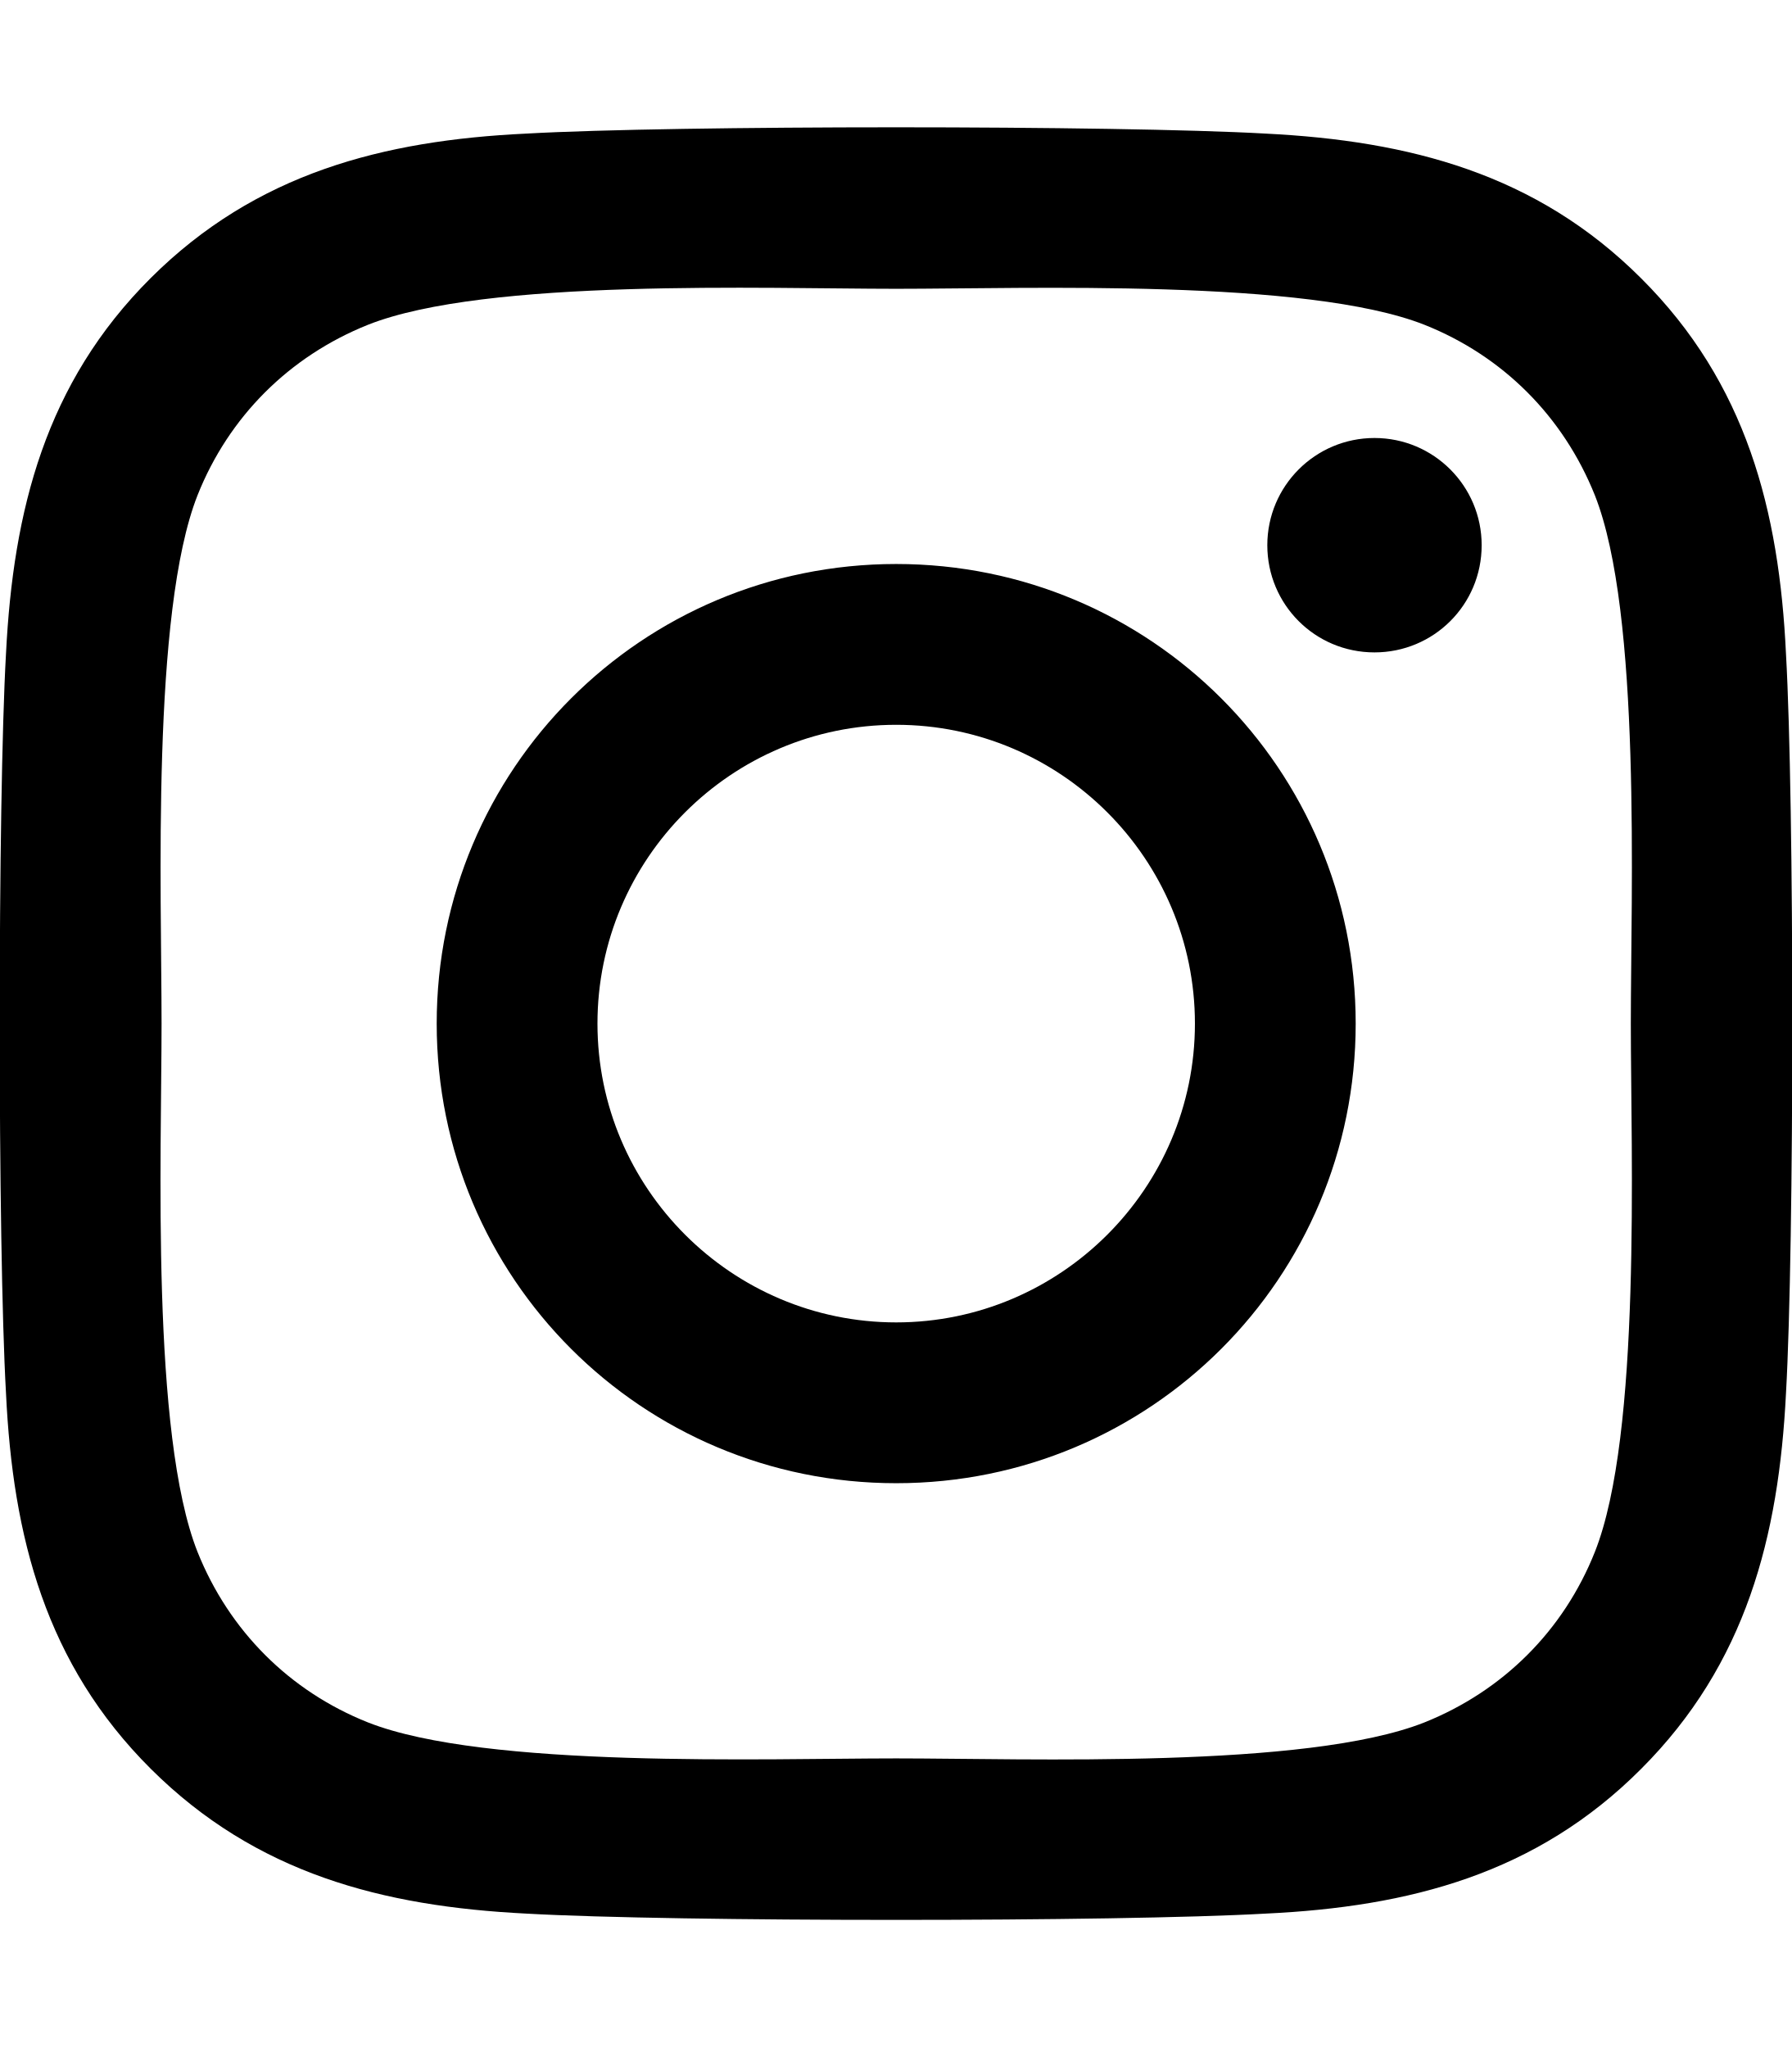
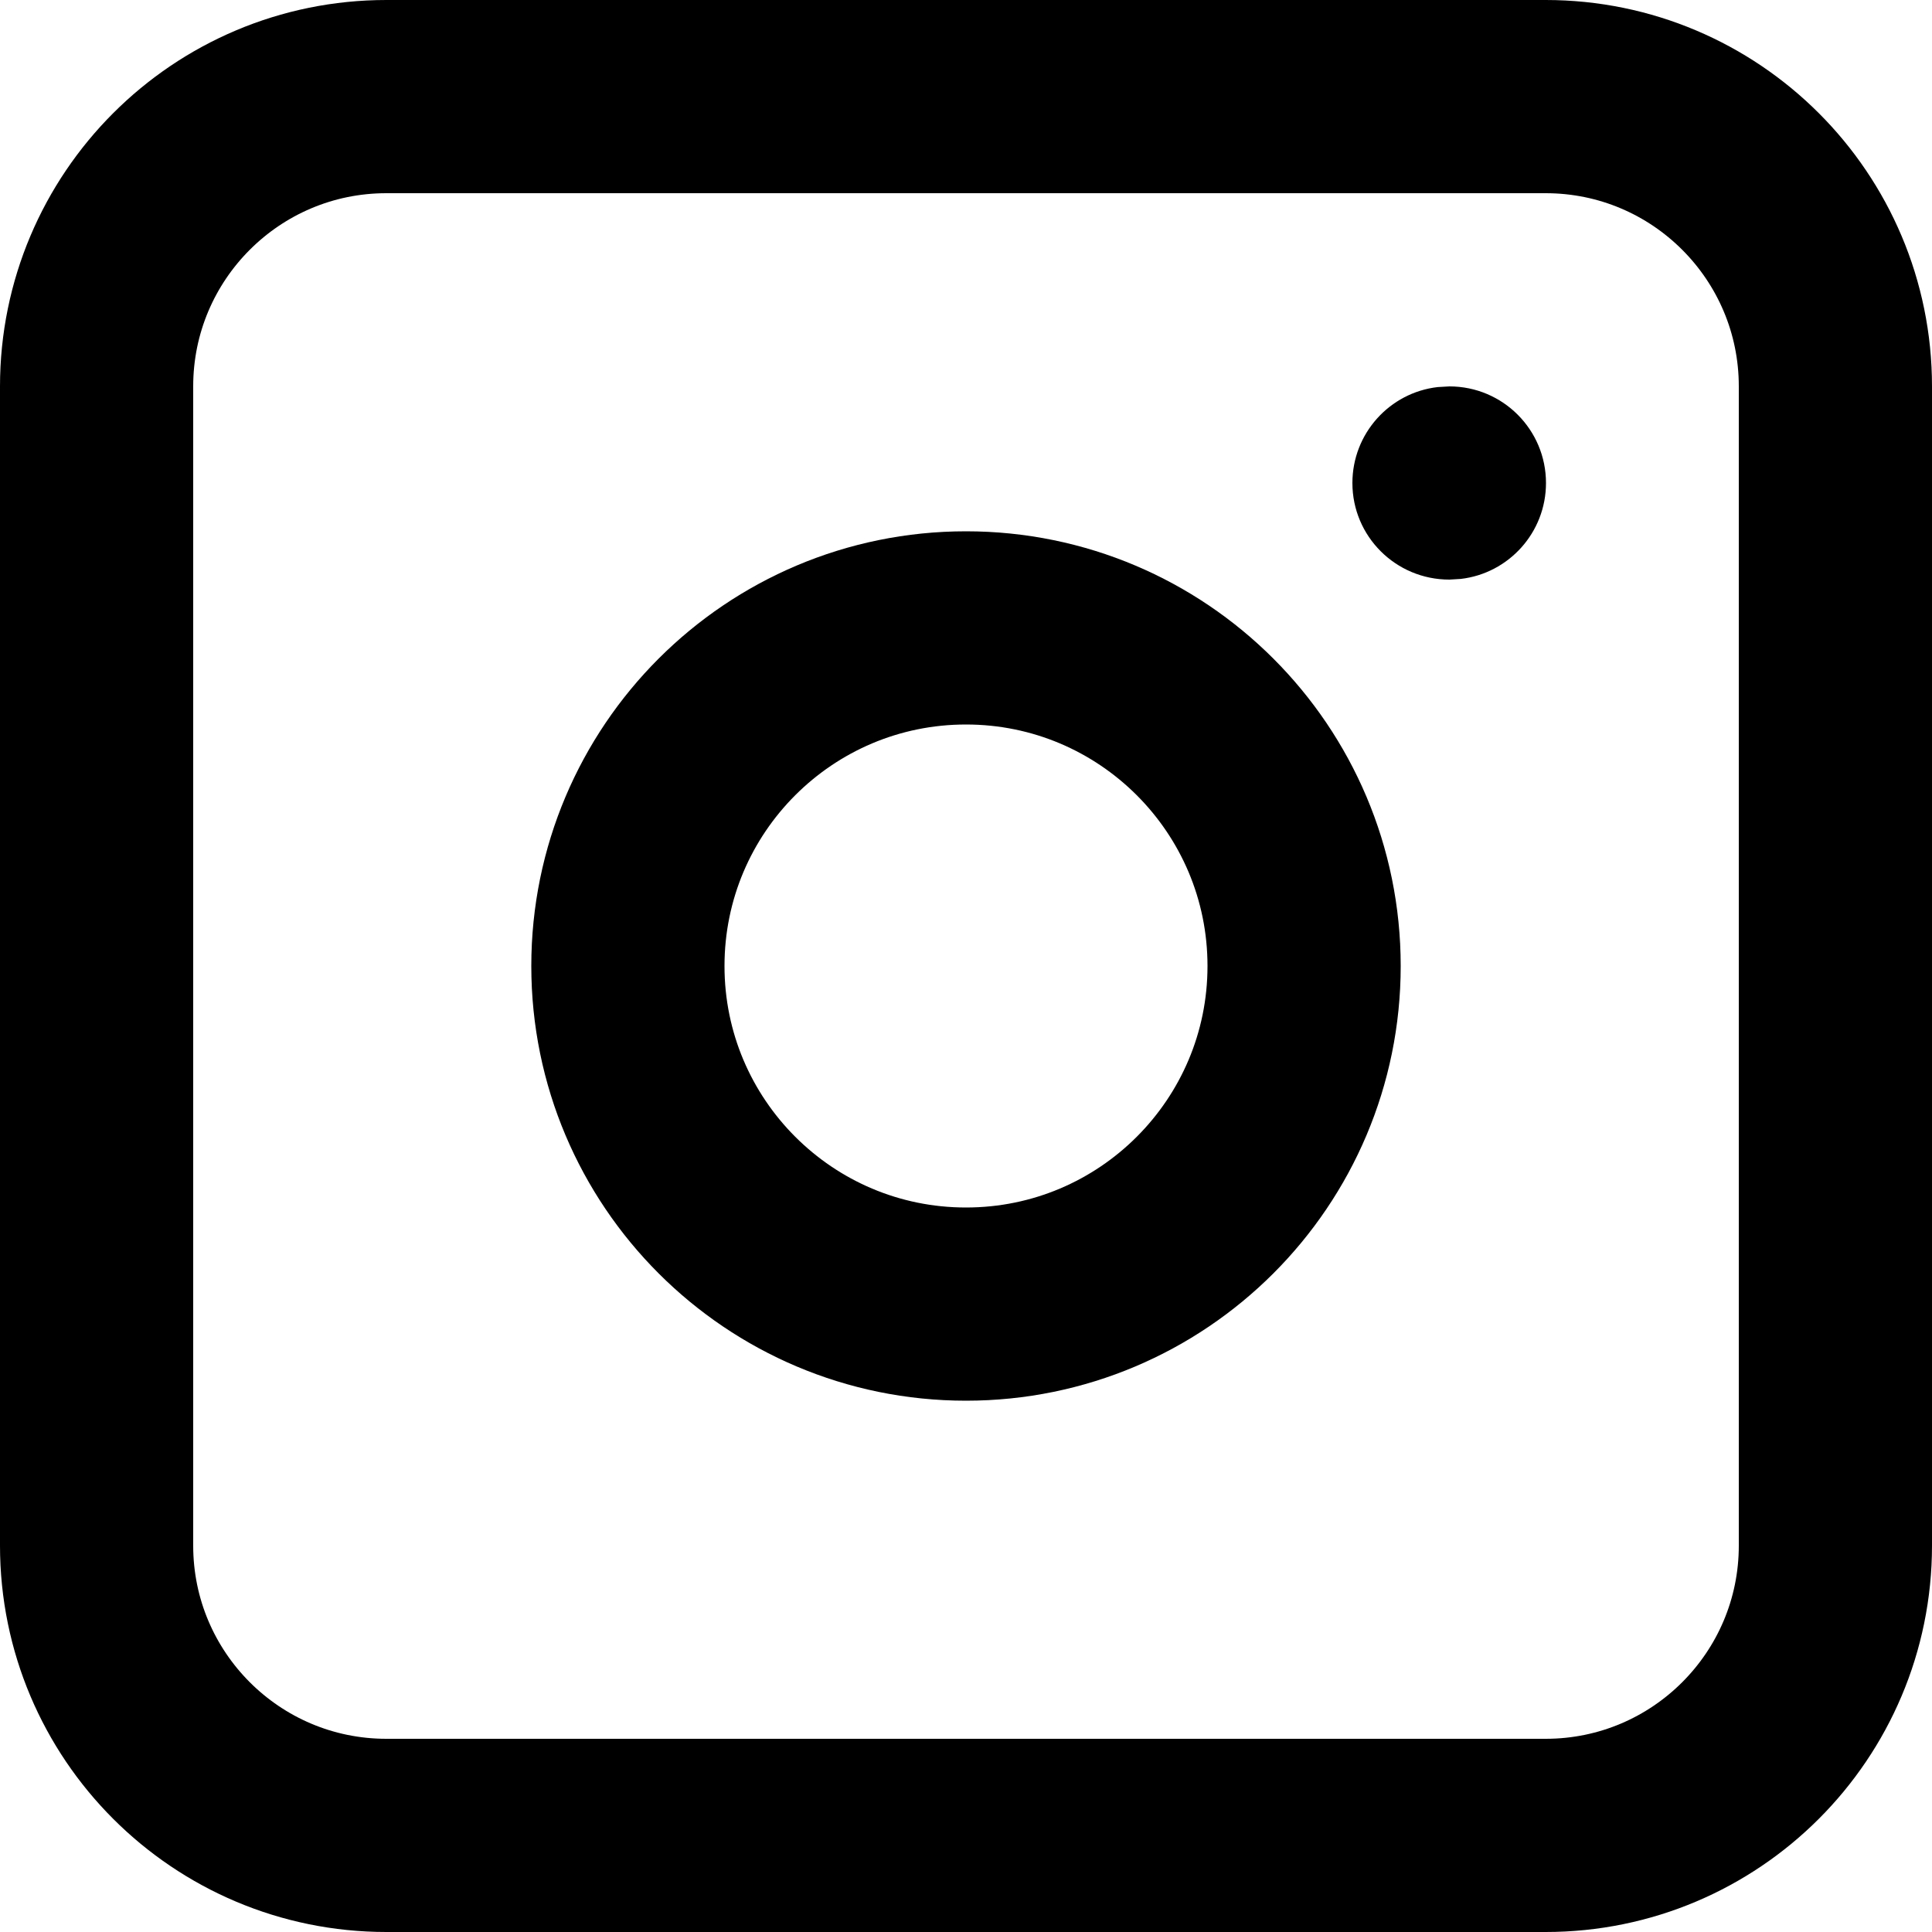
- <svg xmlns="http://www.w3.org/2000/svg" viewBox="0 0 448 512">
-   <path d="M224.1 141c-63.6 0-114.9 51.3-114.9 114.9s51.3 114.9 114.9 114.9S339 319.5 339 255.9 287.7 141 224.1 141zm0 189.6c-41.1 0-74.7-33.5-74.7-74.7s33.5-74.7 74.7-74.7 74.7 33.5 74.7 74.7-33.6 74.7-74.7 74.7zm146.4-194.3c0 14.9-12 26.8-26.8 26.8-14.9 0-26.8-12-26.8-26.8s12-26.8 26.8-26.8 26.8 12 26.8 26.8zm76.1 27.2c-1.7-35.9-9.9-67.7-36.2-93.9-26.2-26.2-58-34.4-93.9-36.2-37-2.1-147.9-2.1-184.9 0-35.8 1.7-67.6 9.9-93.9 36.1s-34.4 58-36.2 93.9c-2.1 37-2.1 147.9 0 184.9 1.7 35.9 9.9 67.7 36.2 93.9s58 34.4 93.9 36.2c37 2.1 147.9 2.1 184.9 0 35.9-1.7 67.7-9.9 93.9-36.2 26.2-26.2 34.4-58 36.2-93.9 2.1-37 2.1-147.8 0-184.8zM398.8 388c-7.8 19.6-22.9 34.7-42.6 42.6-29.5 11.7-99.5 9-132.1 9s-102.7 2.6-132.1-9c-19.6-7.8-34.7-22.9-42.6-42.6-11.7-29.5-9-99.5-9-132.1s-2.6-102.7 9-132.1c7.8-19.6 22.9-34.7 42.6-42.6 29.5-11.7 99.5-9 132.1-9s102.7-2.6 132.1 9c19.6 7.8 34.7 22.9 42.6 42.6 11.7 29.5 9 99.5 9 132.1s2.7 102.7-9 132.1z" />
+ <svg xmlns="http://www.w3.org/2000/svg" height="20px" version="1.1" viewBox="0 0 20 20" width="20px">
+   <g fill="none" fill-rule="evenodd" id="Icons" stroke="none" stroke-width="1">
+     <g id="Shape" transform="translate(-2, -2)">
+       <circle cx="12" cy="12" r="3.5" stroke="#000000" stroke-linecap="round" stroke-linejoin="round" stroke-width="2" />
+       <path d="M6,3 L18,3 C19.657,3 21,4.343 21,6 L21,18 C21,19.657 19.657,21 18,21 L6,21 C4.343,21 3,19.657 3,18 L3,6 C3,4.343 4.343,3 6,3 Z" stroke="#000000" stroke-linecap="round" stroke-linejoin="round" stroke-width="2" />
+       <path d="M17.004,6 C17.557,6 18.004,6.448 18.004,7 C18.004,7.513 17.618,7.936 17.121,7.993 L17.004,8 C16.448,8 16,7.552 16,7 C16,6.487 16.386,6.064 16.883,6.007 L17.004,6 Z" fill="#000000" fill-rule="nonzero" />
+     </g>
+   </g>
</svg>
